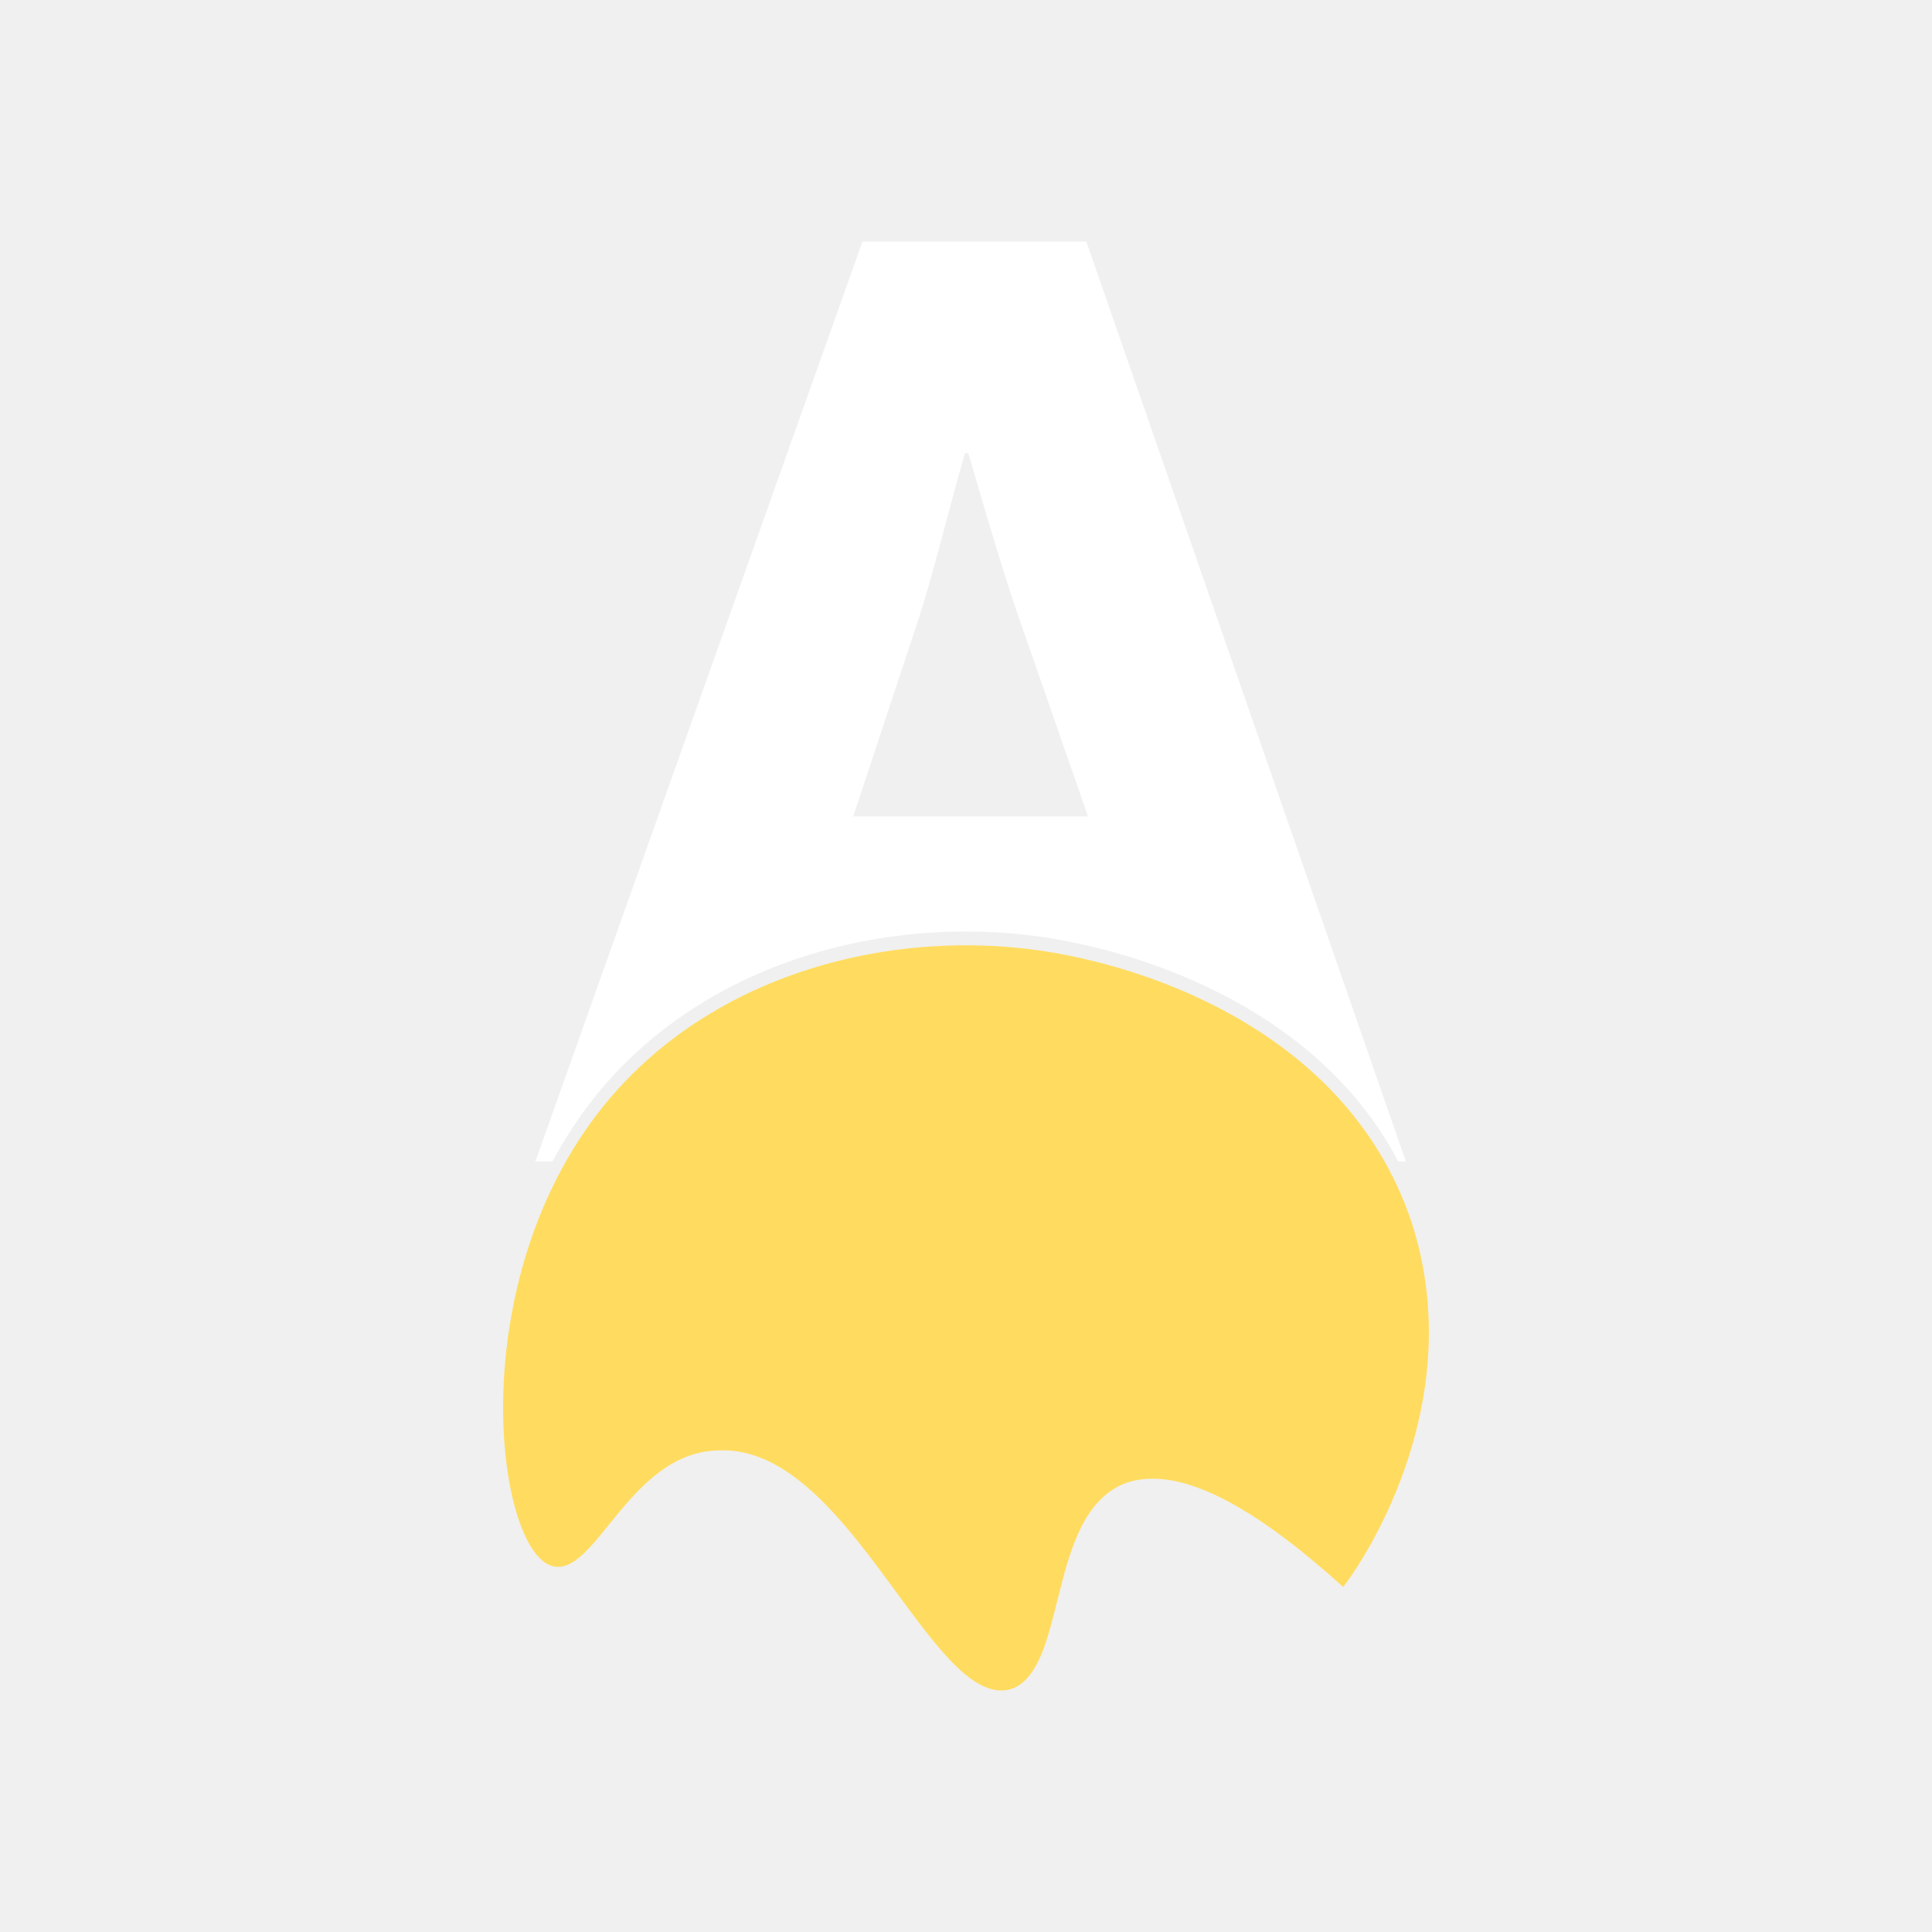
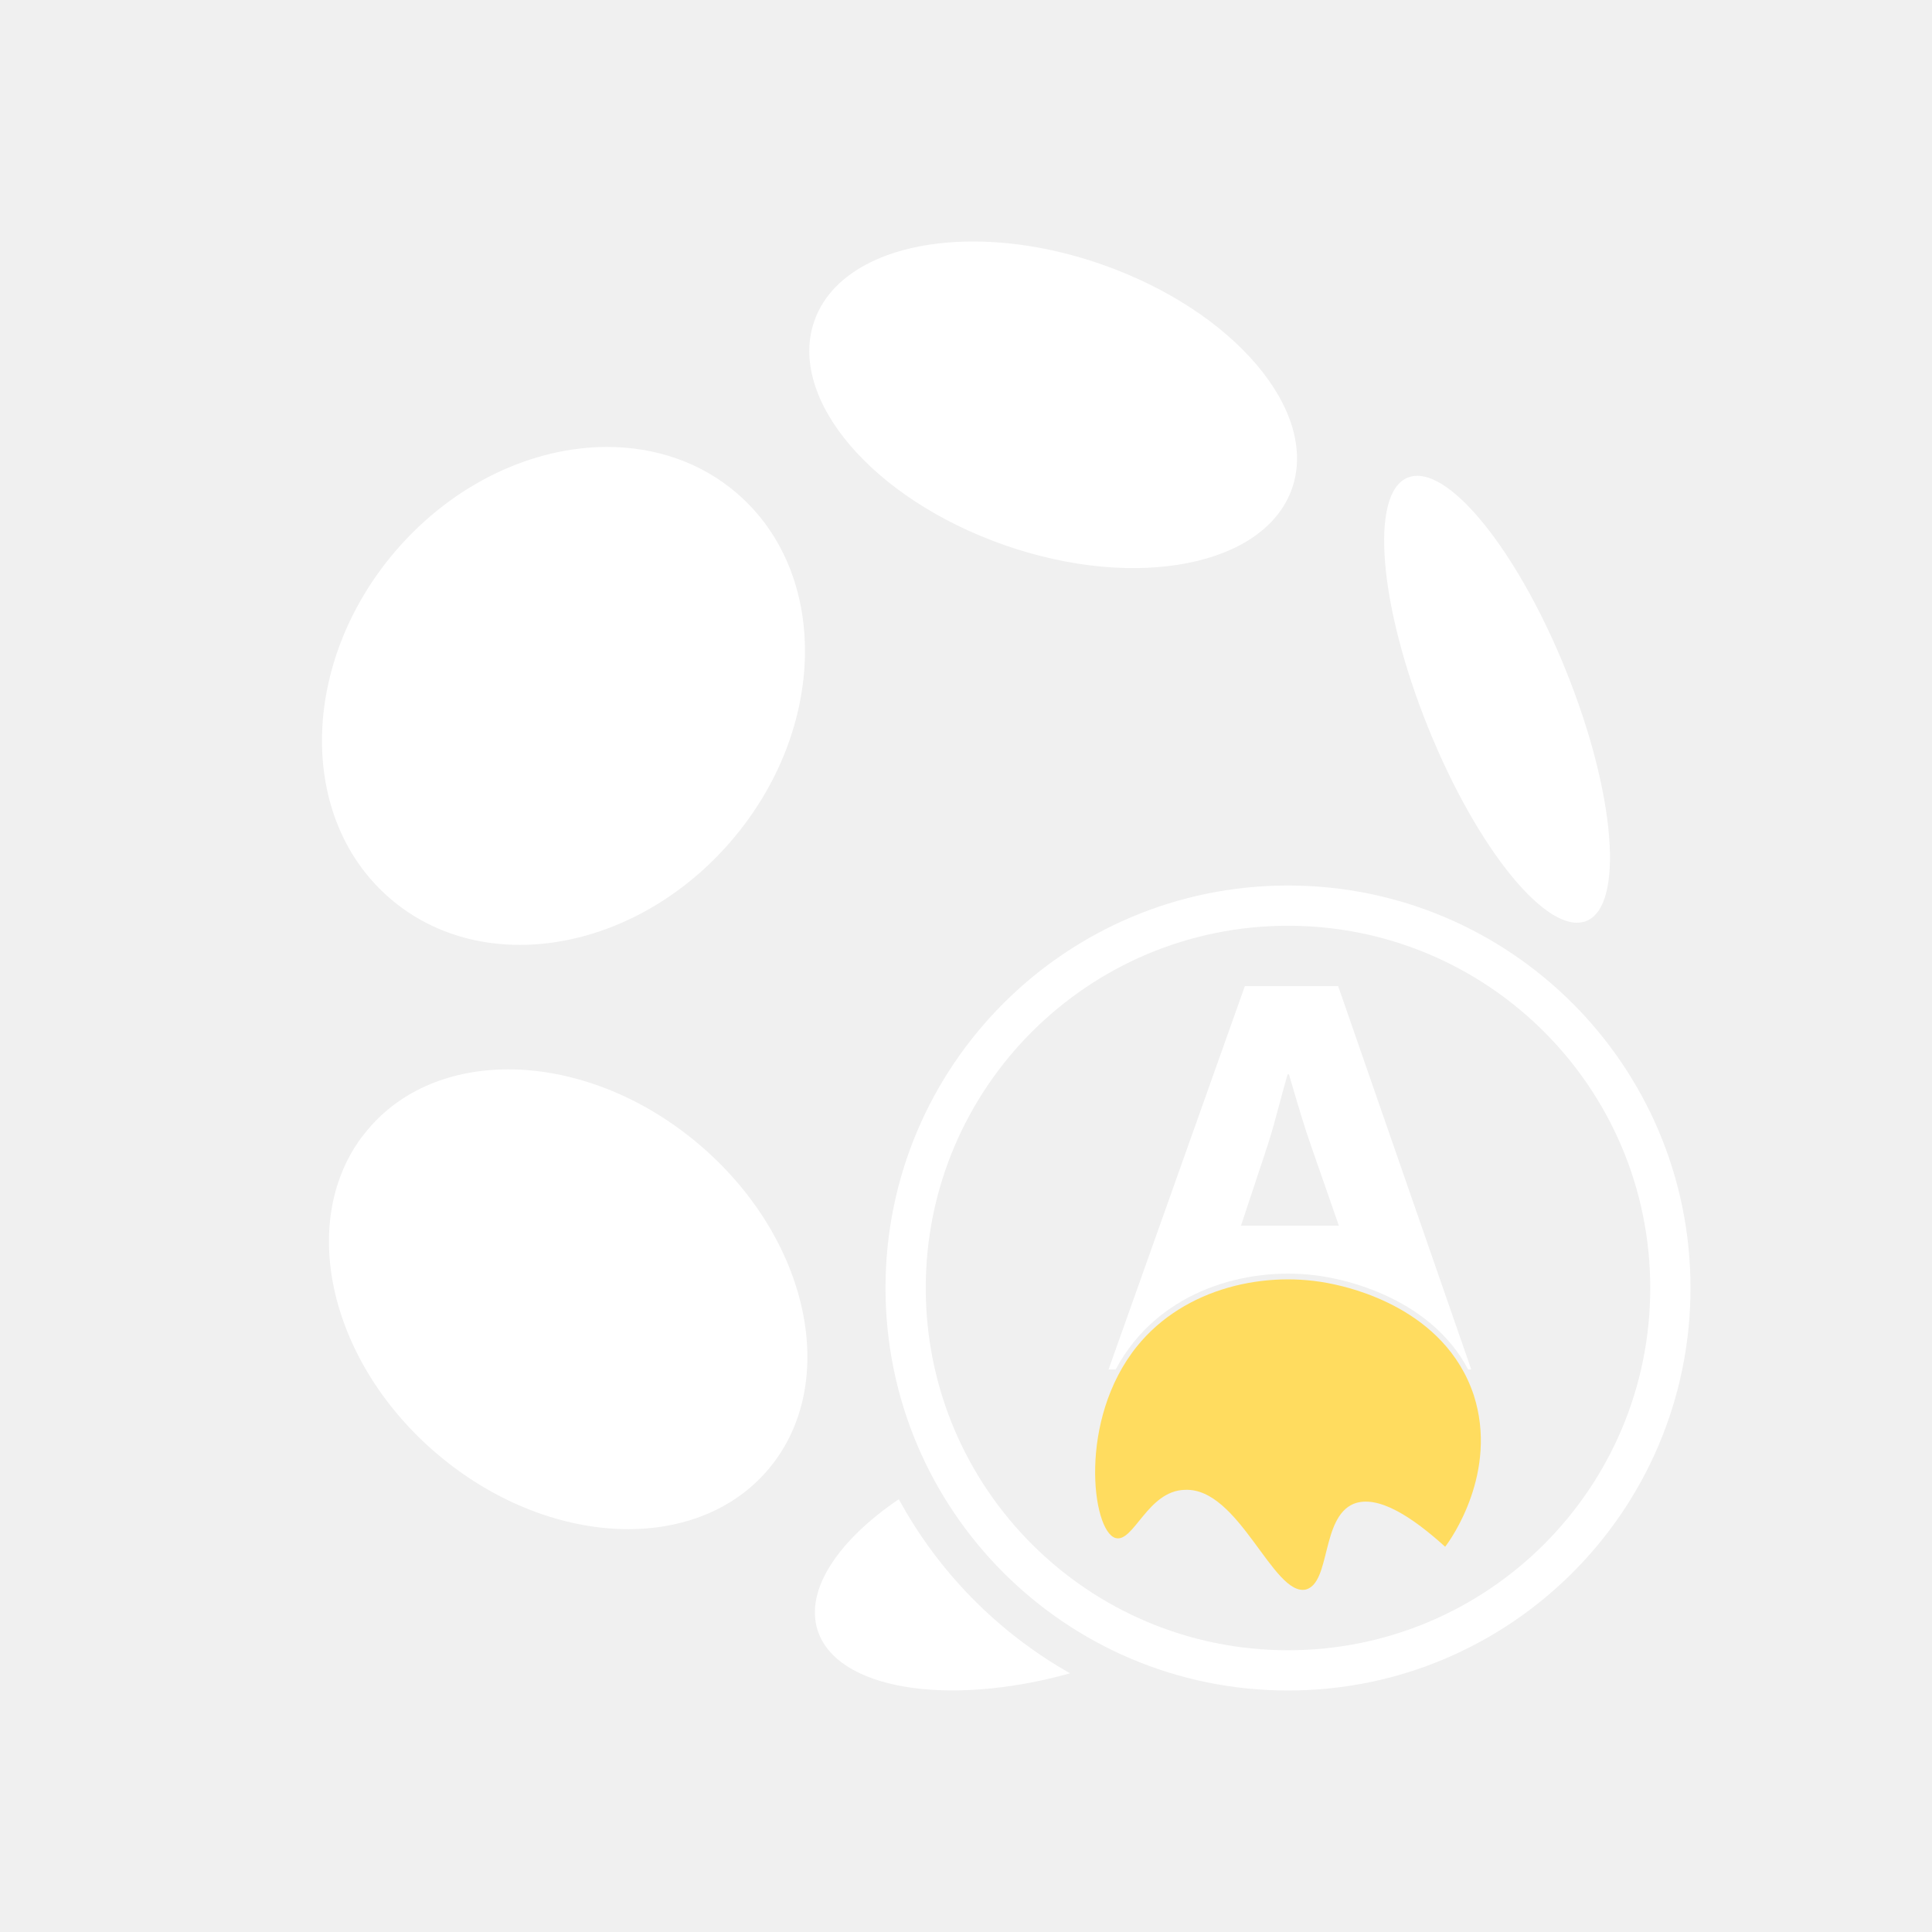
<svg xmlns="http://www.w3.org/2000/svg" width="48" height="48" viewBox="0 0 48 48" fill="none">
-   <path fill-rule="evenodd" clip-rule="evenodd" d="M14.812 27.211C14.392 27.733 14.031 28.286 13.726 28.857H13.301L21.428 6H26.989L34.928 28.857H34.739C32.556 24.695 27.678 23.635 26.767 23.437L26.739 23.431C22.722 22.562 17.724 23.613 14.812 27.211ZM24.253 11.925C24.185 11.696 24.119 11.472 24.056 11.257H23.977C23.82 11.787 23.663 12.376 23.504 12.974C23.265 13.868 23.021 14.784 22.763 15.556L21.197 20.286H27.032L25.387 15.556C24.994 14.449 24.6 13.109 24.253 11.925Z" fill="white" />
-   <path d="M13.705 38.904C12.312 38.469 11.465 31.86 14.992 27.48C17.847 23.947 22.747 22.916 26.686 23.768C27.583 23.964 33.357 25.174 35.082 30.402C36.545 34.978 33.727 38.986 33.37 39.428C31.493 37.729 29.395 36.288 27.913 36.868C25.973 37.684 26.546 41.553 25.078 41.977C23.129 42.438 21.085 35.882 17.852 36.035C15.623 36.078 14.789 39.234 13.705 38.904Z" fill="#FFDC5F" />
+   <path d="M22.331 37.248C23.315 39.058 24.794 40.558 26.585 41.573C23.533 42.422 20.776 41.968 20.311 40.497C19.998 39.495 20.828 38.266 22.331 37.248ZM12.627 26.568C14.185 26.568 15.904 27.192 17.36 28.426C20.11 30.753 20.886 34.367 19.097 36.496C17.307 38.625 13.622 38.46 10.872 36.133C8.208 33.878 7.397 30.416 8.975 28.267L9.14 28.062C9.979 27.061 11.243 26.569 12.627 26.568ZM15.083 11.104C16.269 11.105 17.407 11.477 18.309 12.256C20.615 14.239 20.553 18.107 18.175 20.884C15.792 23.665 11.995 24.309 9.689 22.32C7.384 20.337 7.446 16.471 9.824 13.693C11.271 12.005 13.24 11.105 15.083 11.104ZM35.214 11.821C36.198 11.822 37.785 13.873 38.913 16.679C40.138 19.722 40.359 22.499 39.414 22.881C38.464 23.263 36.704 21.11 35.478 18.067C34.254 15.03 34.026 12.249 34.975 11.865C35.053 11.836 35.132 11.821 35.214 11.821ZM24.176 6C25.169 6 26.269 6.183 27.374 6.57C30.654 7.717 32.767 10.204 32.102 12.13C31.436 14.055 28.237 14.69 24.957 13.543C21.677 12.396 19.564 9.91 20.229 7.984C20.668 6.707 22.222 6 24.176 6Z" fill="white" />
+   <path fill-rule="evenodd" clip-rule="evenodd" d="M32 41C36.971 41 41 36.971 41 32C41 27.029 36.971 23 32 23C27.029 23 23 27.029 23 32C23 36.971 27.029 41 32 41ZM32 42C37.523 42 42 37.523 42 32C42 26.477 37.523 22 32 22C26.477 22 22 26.477 22 32C22 37.523 26.477 42 32 42Z" fill="white" />
+   <path fill-rule="evenodd" clip-rule="evenodd" d="M28.172 33.338C27.997 33.555 27.846 33.786 27.719 34.024H27.542L30.928 24.5H33.246L36.553 34.024H36.475C35.565 32.29 33.533 31.848 33.153 31.765L33.141 31.763C31.468 31.401 29.385 31.839 28.172 33.338ZM32.105 26.969C32.077 26.873 32.05 26.78 32.023 26.691H31.991C31.925 26.911 31.86 27.157 31.793 27.406C31.694 27.778 31.592 28.16 31.485 28.482L30.832 30.452H33.264L32.578 28.482C32.414 28.02 32.25 27.462 32.105 26.969Z" fill="white" />
+   <path d="M27.71 38.21C27.13 38.029 26.777 35.275 28.247 33.45C29.436 31.978 31.478 31.548 33.119 31.904C33.493 31.985 35.899 32.489 36.617 34.668C37.227 36.574 36.053 38.244 35.904 38.428C35.122 37.721 34.248 37.12 33.631 37.362C32.822 37.702 33.061 39.314 32.449 39.49C31.637 39.682 30.786 36.951 29.439 37.015C28.51 37.033 28.162 38.348 27.71 38.21Z" fill="#FFDC5F" />
</svg>
